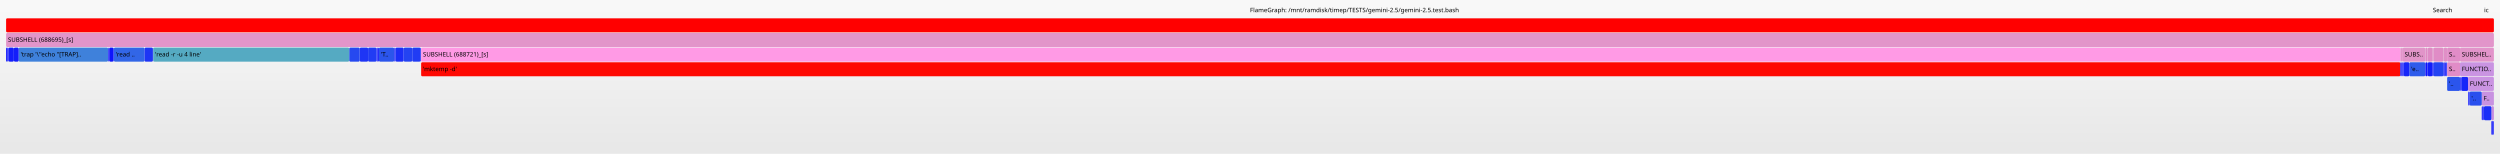
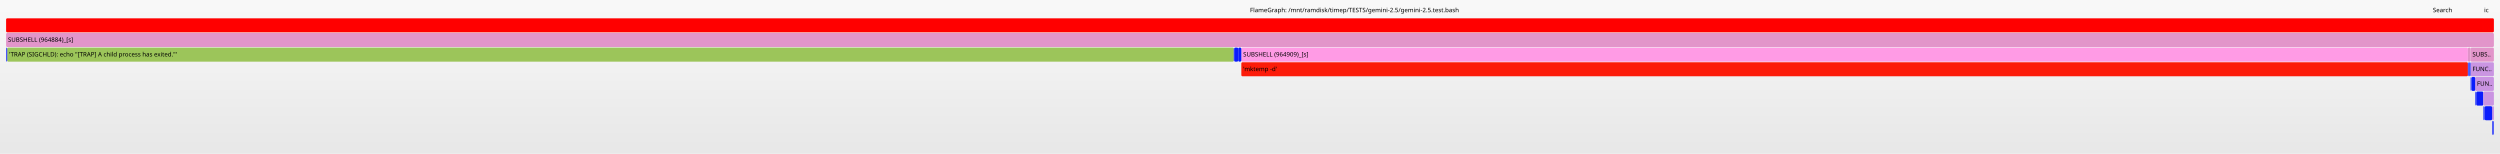
<svg xmlns="http://www.w3.org/2000/svg" version="1.1" width="4096" height="252" viewBox="0 0 4096 252">
  <defs>
    <linearGradient id="background" y1="0" y2="1" x1="0" x2="0">
      <stop stop-color="#f8f8f8" offset="5%" />
      <stop stop-color="#e8e8e8" offset="95%" />
    </linearGradient>
  </defs>
  <style type="text/css">
        text { font-family:Verdana; font-size:10px; fill:rgb(0,0,0); }
        .hide { display:none; }
        .parent { opacity:0.5; }
</style>
  <rect x="0.0" y="0" width="4096.0" height="252.0" fill="url(#background)" />
  <text id="title" x="2048.00" y="20">FlameGraph: /mnt/ramdisk/timep/TESTS/gemini-2.5/gemini-2.5.test.bash</text>
  <text id="details" x="10.00" y="237"> </text>
  <text id="unzoom" x="10.00" y="20" class="hide">Reset Zoom</text>
  <text id="search" x="3986.00" y="20">Search</text>
  <text id="ignorecase" x="4070.00" y="20">ic</text>
  <text id="matched" x="3986.00" y="237"> </text>
  <g id="frames">
    <g>
-       <rect x="3936.7" y="78" width="36.8" height="23.0" fill="rgb(225.464,147.595,201.298)" rx="2" ry="2" />
-       <text x="3939.68" y="92.5">SUBS..</text>
+       <rect x="4048.2" y="126" width="0.4" height="23.0" fill="rgb(10,28,252)" rx="2" ry="2" />
+       <text x="4051.18" y="140.5" />
    </g>
    <g>
-       <rect x="3987.1" y="102" width="16.1" height="23.0" fill="rgb(36,67,242)" rx="2" ry="2" />
-       <text x="3990.06" y="116.5" />
+       <rect x="4047.8" y="78" width="38.2" height="23.0" fill="rgb(225.78,148.746,201.873)" rx="2" ry="2" />
+       <text x="4050.79" y="92.5">SUBS..</text>
    </g>
    <g>
-       <rect x="4005.5" y="102" width="0.7" height="23.0" fill="rgb(3,9,254)" rx="2" ry="2" />
-       <text x="4008.54" y="116.5" />
+       <rect x="4044.9" y="102" width="0.9" height="23.0" fill="rgb(10,28,252)" rx="2" ry="2" />
+       <text x="4047.86" y="116.5" />
    </g>
    <g>
-       <rect x="30.6" y="78" width="146.4" height="23.0" fill="rgb(63,129,219)" rx="2" ry="2" />
-       <text x="33.63" y="92.5">'trap '\''echo "[TRAP]..</text>
+       <rect x="2021.8" y="78" width="0.3" height="23.0" fill="rgb(10,28,252)" rx="2" ry="2" />
+       <text x="2024.76" y="92.5" />
    </g>
    <g>
-       <rect x="3987.1" y="78" width="16.1" height="23.0" fill="rgb(224.314,139.783,198.26)" rx="2" ry="2" />
-       <text x="3990.06" y="92.5" />
+       <rect x="2033.8" y="102" width="2009.6" height="23.0" fill="rgb(252,28,10)" rx="2" ry="2" />
+       <text x="2036.77" y="116.5">'mktemp -d'</text>
    </g>
    <g>
-       <rect x="619.3" y="78" width="1.5" height="23.0" fill="rgb(14,21,252)" rx="2" ry="2" />
-       <text x="622.32" y="92.5" />
+       <rect x="4044.0" y="102" width="0.5" height="23.0" fill="rgb(10,28,252)" rx="2" ry="2" />
+       <text x="4046.99" y="116.5" />
    </g>
    <g>
-       <rect x="4043.6" y="126" width="42.4" height="23.0" fill="rgb(201.613,148.225,225.637)" rx="2" ry="2" />
-       <text x="4046.59" y="140.5">FUNCT..</text>
+       <rect x="2033.8" y="78" width="2009.6" height="23.0" fill="rgb(255,155.169,229.329)" rx="2" ry="2" />
+       <text x="2036.77" y="92.5">SUBSHELL (964909)_[s]</text>
    </g>
    <g>
-       <rect x="3935.3" y="102" width="0.7" height="23.0" fill="rgb(3,9,254)" rx="2" ry="2" />
-       <text x="3938.30" y="116.5" />
+       <rect x="4083.1" y="174" width="2.9" height="23.0" fill="rgb(199.912,144.824,224.702)" rx="2" ry="2" />
+       <text x="4086.13" y="188.5" />
    </g>
    <g>
-       <rect x="4008.7" y="102" width="0.7" height="23.0" fill="rgb(3,9,254)" rx="2" ry="2" />
-       <text x="4011.74" y="116.5" />
+       <rect x="4043.4" y="78" width="4.4" height="23.0" fill="rgb(225.16,146.492,200.746)" rx="2" ry="2" />
+       <text x="4046.41" y="92.5" />
    </g>
    <g>
-       <rect x="13.9" y="78" width="8.8" height="23.0" fill="rgb(19,30,250)" rx="2" ry="2" />
-       <text x="16.89" y="92.5" />
+       <rect x="4056.0" y="150" width="0.4" height="23.0" fill="rgb(10,28,252)" rx="2" ry="2" />
+       <text x="4058.96" y="164.5" />
    </g>
    <g>
-       <rect x="4031.1" y="126" width="0.6" height="23.0" fill="rgb(3,9,254)" rx="2" ry="2" />
-       <text x="4034.06" y="140.5" />
+       <rect x="4047.8" y="126" width="0.4" height="23.0" fill="rgb(10,28,252)" rx="2" ry="2" />
+       <text x="4050.79" y="140.5" />
    </g>
    <g>
-       <rect x="4066.1" y="174" width="1.6" height="23.0" fill="rgb(14,21,252)" rx="2" ry="2" />
-       <text x="4069.10" y="188.5" />
+       <rect x="4070.9" y="174" width="12.2" height="23.0" fill="rgb(10,28,252)" rx="2" ry="2" />
+       <text x="4073.91" y="188.5" />
    </g>
    <g>
-       <rect x="4003.2" y="102" width="0.7" height="23.0" fill="rgb(3,9,254)" rx="2" ry="2" />
-       <text x="4006.18" y="116.5" />
+       <rect x="4046.5" y="102" width="0.6" height="23.0" fill="rgb(10,28,252)" rx="2" ry="2" />
+       <text x="4049.54" y="116.5" />
    </g>
    <g>
-       <rect x="4045.4" y="150" width="0.8" height="23.0" fill="rgb(3,9,254)" rx="2" ry="2" />
-       <text x="4048.42" y="164.5" />
+       <rect x="4045.8" y="102" width="0.7" height="23.0" fill="rgb(10,28,252)" rx="2" ry="2" />
+       <text x="4048.84" y="116.5" />
    </g>
    <g>
-       <rect x="4009.4" y="126" width="21.1" height="23.0" fill="rgb(43,85,236)" rx="2" ry="2" />
-       <text x="4012.40" y="140.5">'..</text>
+       <rect x="4047.8" y="102" width="38.2" height="23.0" fill="rgb(201.873,148.746,225.78)" rx="2" ry="2" />
+       <text x="4050.79" y="116.5">FUNC..</text>
    </g>
    <g>
-       <rect x="675.4" y="78" width="13.7" height="23.0" fill="rgb(33,60,244)" rx="2" ry="2" />
-       <text x="678.38" y="92.5" />
+       <rect x="4069.9" y="174" width="0.6" height="23.0" fill="rgb(10,28,252)" rx="2" ry="2" />
+       <text x="4072.89" y="188.5" />
    </g>
    <g>
-       <rect x="3947.4" y="102" width="26.1" height="23.0" fill="rgb(46,91,235)" rx="2" ry="2" />
-       <text x="3950.39" y="116.5">'e..</text>
+       <rect x="4049.0" y="126" width="0.4" height="23.0" fill="rgb(10,28,252)" rx="2" ry="2" />
+       <text x="4051.98" y="140.5" />
    </g>
    <g>
-       <rect x="3935.3" y="78" width="1.4" height="23.0" fill="rgb(223.511,140.494,197.747)" rx="2" ry="2" />
-       <text x="3938.30" y="92.5" />
+       <rect x="2028.7" y="78" width="5.1" height="23.0" fill="rgb(10,28,252)" rx="2" ry="2" />
+       <text x="2031.71" y="92.5" />
    </g>
    <g>
-       <rect x="4031.7" y="126" width="0.5" height="23.0" fill="rgb(3,9,254)" rx="2" ry="2" />
-       <text x="4034.65" y="140.5" />
+       <rect x="4056.7" y="150" width="0.5" height="23.0" fill="rgb(10,28,252)" rx="2" ry="2" />
+       <text x="4059.74" y="164.5" />
    </g>
    <g>
-       <rect x="4067.7" y="174" width="0.7" height="23.0" fill="rgb(3,9,254)" rx="2" ry="2" />
-       <text x="4070.73" y="188.5" />
-     </g>
-     <g>
-       <rect x="22.7" y="78" width="7.9" height="23.0" fill="rgb(19,30,250)" rx="2" ry="2" />
-       <text x="25.68" y="92.5" />
-     </g>
-     <g>
-       <rect x="689.1" y="78" width="0.9" height="23.0" fill="rgb(14,21,252)" rx="2" ry="2" />
-       <text x="692.12" y="92.5" />
+       <rect x="4055.3" y="126" width="30.7" height="23.0" fill="rgb(201.737,148.475,225.706)" rx="2" ry="2" />
+       <text x="4058.26" y="140.5">FUN..</text>
    </g>
    <g>
      <rect x="10.0" y="54" width="4076.0" height="23.0" fill="rgb(225.843,148.973,201.987)" rx="2" ry="2" />
-       <text x="13.00" y="68.5">SUBSHELL (688695)_[s]</text>
+       <text x="13.00" y="68.5">SUBSHELL (964884)_[s]</text>
    </g>
    <g>
-       <rect x="3977.7" y="102" width="7.5" height="23.0" fill="rgb(19,30,250)" rx="2" ry="2" />
-       <text x="3980.74" y="116.5" />
+       <rect x="10.0" y="78" width="0.4" height="23.0" fill="rgb(10,28,252)" rx="2" ry="2" />
+       <text x="13.00" y="92.5" />
    </g>
    <g>
-       <rect x="690.0" y="102" width="3242.7" height="23.0" fill="rgb(254,9,3)" rx="2" ry="2" />
-       <text x="693.01" y="116.5">'mktemp -d'</text>
+       <rect x="4084.7" y="198" width="0.7" height="23.0" fill="rgb(10,28,252)" rx="2" ry="2" />
+       <text x="4087.67" y="212.5" />
    </g>
    <g>
-       <rect x="4003.9" y="102" width="0.9" height="23.0" fill="rgb(14,21,252)" rx="2" ry="2" />
-       <text x="4006.85" y="116.5" />
+       <rect x="4070.5" y="174" width="0.4" height="23.0" fill="rgb(10,28,252)" rx="2" ry="2" />
+       <text x="4073.45" y="188.5" />
    </g>
    <g>
-       <rect x="4043.6" y="150" width="0.6" height="23.0" fill="rgb(3,9,254)" rx="2" ry="2" />
-       <text x="4046.59" y="164.5" />
+       <rect x="2022.1" y="78" width="6.6" height="23.0" fill="rgb(10,28,252)" rx="2" ry="2" />
+       <text x="2025.14" y="92.5" />
    </g>
    <g>
-       <rect x="4084.7" y="198" width="0.7" height="23.0" fill="rgb(3,9,254)" rx="2" ry="2" />
-       <text x="4087.73" y="212.5" />
+       <rect x="11.8" y="78" width="2009.6" height="23.0" fill="rgb(156,197,90)" rx="2" ry="2" />
+       <text x="14.82" y="92.5">'TRAP (SIGCHLD): echo "[TRAP] A child process has exited."'</text>
    </g>
    <g>
-       <rect x="179.0" y="78" width="7.0" height="23.0" fill="rgb(14,21,252)" rx="2" ry="2" />
-       <text x="181.96" y="92.5" />
+       <rect x="4055.3" y="150" width="0.7" height="23.0" fill="rgb(10,28,252)" rx="2" ry="2" />
+       <text x="4058.26" y="164.5" />
    </g>
    <g>
-       <rect x="616.9" y="78" width="0.6" height="23.0" fill="rgb(3,9,254)" rx="2" ry="2" />
-       <text x="619.91" y="92.5" />
-     </g>
-     <g>
-       <rect x="4007.5" y="102" width="0.6" height="23.0" fill="rgb(3,9,254)" rx="2" ry="2" />
-       <text x="4010.46" y="116.5" />
-     </g>
-     <g>
-       <rect x="618.7" y="78" width="0.6" height="23.0" fill="rgb(3,9,254)" rx="2" ry="2" />
-       <text x="621.71" y="92.5" />
-     </g>
-     <g>
-       <rect x="4003.2" y="78" width="0.7" height="23.0" fill="rgb(223.156,139.204,197.102)" rx="2" ry="2" />
-       <text x="4006.18" y="92.5" />
-     </g>
-     <g>
-       <rect x="645.7" y="78" width="0.6" height="23.0" fill="rgb(3,9,254)" rx="2" ry="2" />
-       <text x="648.69" y="92.5" />
-     </g>
-     <g>
-       <rect x="4006.2" y="102" width="1.3" height="23.0" fill="rgb(14,21,252)" rx="2" ry="2" />
-       <text x="4009.16" y="116.5" />
-     </g>
-     <g>
-       <rect x="3973.5" y="102" width="0.6" height="23.0" fill="rgb(3,9,254)" rx="2" ry="2" />
-       <text x="3976.46" y="116.5" />
-     </g>
-     <g>
-       <rect x="186.0" y="78" width="0.6" height="23.0" fill="rgb(3,9,254)" rx="2" ry="2" />
-       <text x="189.00" y="92.5" />
-     </g>
-     <g>
-       <rect x="3938.4" y="102" width="9.0" height="23.0" fill="rgb(23,38,249)" rx="2" ry="2" />
-       <text x="3941.41" y="116.5" />
-     </g>
-     <g>
-       <rect x="4009.4" y="78" width="21.1" height="23.0" fill="rgb(224.893,139.783,198.839)" rx="2" ry="2" />
-       <text x="4012.40" y="92.5">S..</text>
-     </g>
-     <g>
-       <rect x="4030.5" y="78" width="55.5" height="23.0" fill="rgb(225.687,148.409,201.704)" rx="2" ry="2" />
-       <text x="4033.47" y="92.5">SUBSHEL..</text>
-     </g>
-     <g>
-       <rect x="3932.7" y="102" width="1.2" height="23.0" fill="rgb(14,21,252)" rx="2" ry="2" />
-       <text x="3935.70" y="116.5" />
-     </g>
-     <g>
-       <rect x="10.0" y="78" width="2.4" height="23.0" fill="rgb(14,21,252)" rx="2" ry="2" />
-       <text x="13.01" y="92.5" />
-     </g>
-     <g>
-       <rect x="4081.9" y="174" width="4.1" height="23.0" fill="rgb(197.631,140.262,223.447)" rx="2" ry="2" />
-       <text x="4084.91" y="188.5" />
-     </g>
-     <g>
-       <rect x="3974.1" y="102" width="2.9" height="23.0" fill="rgb(14,21,252)" rx="2" ry="2" />
-       <text x="3977.13" y="116.5" />
-     </g>
-     <g>
-       <rect x="3986.3" y="78" width="0.8" height="23.0" fill="rgb(223.156,139.204,197.102)" rx="2" ry="2" />
-       <text x="3989.33" y="92.5" />
-     </g>
-     <g>
-       <rect x="4044.8" y="150" width="0.6" height="23.0" fill="rgb(3,9,254)" rx="2" ry="2" />
-       <text x="4047.81" y="164.5" />
-     </g>
-     <g>
-       <rect x="186.6" y="78" width="50.2" height="23.0" fill="rgb(50,102,231)" rx="2" ry="2" />
-       <text x="189.61" y="92.5">'read ..</text>
-     </g>
-     <g>
-       <rect x="4069.0" y="174" width="0.7" height="23.0" fill="rgb(3,9,254)" rx="2" ry="2" />
-       <text x="4071.99" y="188.5" />
-     </g>
-     <g>
-       <rect x="250.5" y="78" width="0.6" height="23.0" fill="rgb(3,9,254)" rx="2" ry="2" />
-       <text x="253.50" y="92.5" />
-     </g>
-     <g>
-       <rect x="4032.9" y="126" width="10.7" height="23.0" fill="rgb(23,38,249)" rx="2" ry="2" />
-       <text x="4035.90" y="140.5" />
-     </g>
-     <g>
-       <rect x="603.1" y="78" width="13.8" height="23.0" fill="rgb(33,60,244)" rx="2" ry="2" />
-       <text x="606.11" y="92.5" />
-     </g>
-     <g>
-       <rect x="589.4" y="78" width="13.7" height="23.0" fill="rgb(30,53,245)" rx="2" ry="2" />
-       <text x="592.40" y="92.5" />
-     </g>
-     <g>
-       <rect x="4081.9" y="198" width="2.2" height="23.0" fill="rgb(14,21,252)" rx="2" ry="2" />
-       <text x="4084.91" y="212.5" />
-     </g>
-     <g>
-       <rect x="646.3" y="78" width="1.1" height="23.0" fill="rgb(14,21,252)" rx="2" ry="2" />
-       <text x="649.31" y="92.5" />
-     </g>
-     <g>
-       <rect x="572.1" y="78" width="17.3" height="23.0" fill="rgb(38,73,240)" rx="2" ry="2" />
-       <text x="575.09" y="92.5" />
-     </g>
-     <g>
-       <rect x="13.3" y="78" width="0.6" height="23.0" fill="rgb(3,9,254)" rx="2" ry="2" />
-       <text x="16.31" y="92.5" />
-     </g>
-     <g>
-       <rect x="3932.7" y="78" width="2.6" height="23.0" fill="rgb(223.529,140.558,197.779)" rx="2" ry="2" />
-       <text x="3935.70" y="92.5" />
-     </g>
-     <g>
-       <rect x="661.4" y="78" width="14.0" height="23.0" fill="rgb(36,67,242)" rx="2" ry="2" />
-       <text x="664.41" y="92.5" />
-     </g>
-     <g>
-       <rect x="178.3" y="78" width="0.7" height="23.0" fill="rgb(3,9,254)" rx="2" ry="2" />
-       <text x="181.30" y="92.5" />
-     </g>
-     <g>
-       <rect x="3974.1" y="78" width="2.9" height="23.0" fill="rgb(223.156,139.204,197.102)" rx="2" ry="2" />
-       <text x="3977.13" y="92.5" />
-     </g>
-     <g>
-       <rect x="236.8" y="78" width="13.7" height="23.0" fill="rgb(30,53,245)" rx="2" ry="2" />
-       <text x="239.77" y="92.5" />
-     </g>
-     <g>
-       <rect x="3973.5" y="78" width="0.6" height="23.0" fill="rgb(223.156,139.204,197.102)" rx="2" ry="2" />
-       <text x="3976.46" y="92.5" />
-     </g>
-     <g>
-       <rect x="3977.0" y="78" width="0.7" height="23.0" fill="rgb(223.156,139.204,197.102)" rx="2" ry="2" />
-       <text x="3980.02" y="92.5" />
-     </g>
-     <g>
-       <rect x="177.7" y="78" width="0.6" height="23.0" fill="rgb(3,9,254)" rx="2" ry="2" />
-       <text x="180.70" y="92.5" />
-     </g>
-     <g>
-       <rect x="3977.0" y="102" width="0.7" height="23.0" fill="rgb(3,9,254)" rx="2" ry="2" />
-       <text x="3980.02" y="116.5" />
-     </g>
-     <g>
-       <rect x="617.5" y="78" width="0.6" height="23.0" fill="rgb(3,9,254)" rx="2" ry="2" />
-       <text x="620.50" y="92.5" />
-     </g>
-     <g>
-       <rect x="4066.1" y="150" width="19.9" height="23.0" fill="rgb(200.278,145.555,224.903)" rx="2" ry="2" />
-       <text x="4069.10" y="164.5">F..</text>
-     </g>
-     <g>
-       <rect x="4032.2" y="126" width="0.7" height="23.0" fill="rgb(3,9,254)" rx="2" ry="2" />
-       <text x="4035.23" y="140.5" />
-     </g>
-     <g>
-       <rect x="3977.7" y="78" width="7.5" height="23.0" fill="rgb(223.156,139.204,197.102)" rx="2" ry="2" />
-       <text x="3980.74" y="92.5" />
-     </g>
-     <g>
-       <rect x="647.4" y="78" width="0.6" height="23.0" fill="rgb(3,9,254)" rx="2" ry="2" />
-       <text x="650.39" y="92.5" />
-     </g>
-     <g>
-       <rect x="4003.9" y="78" width="5.5" height="23.0" fill="rgb(224.311,143.404,199.202)" rx="2" ry="2" />
-       <text x="4006.85" y="92.5" />
-     </g>
-     <g>
-       <rect x="4004.8" y="102" width="0.7" height="23.0" fill="rgb(3,9,254)" rx="2" ry="2" />
-       <text x="4007.81" y="116.5" />
-     </g>
-     <g>
-       <rect x="4030.5" y="102" width="55.5" height="23.0" fill="rgb(201.704,148.409,225.687)" rx="2" ry="2" />
-       <text x="4033.47" y="116.5">FUNCTIO..</text>
-     </g>
-     <g>
-       <rect x="4046.2" y="150" width="19.9" height="23.0" fill="rgb(41,79,238)" rx="2" ry="2" />
-       <text x="4049.15" y="164.5">'..</text>
-     </g>
-     <g>
-       <rect x="3934.6" y="102" width="0.7" height="23.0" fill="rgb(3,9,254)" rx="2" ry="2" />
-       <text x="3937.64" y="116.5" />
-     </g>
-     <g>
-       <rect x="3985.2" y="78" width="1.1" height="23.0" fill="rgb(223.156,139.204,197.102)" rx="2" ry="2" />
-       <text x="3988.24" y="92.5" />
-     </g>
-     <g>
-       <rect x="3986.3" y="102" width="0.8" height="23.0" fill="rgb(3,9,254)" rx="2" ry="2" />
-       <text x="3989.33" y="116.5" />
-     </g>
-     <g>
-       <rect x="4044.2" y="150" width="0.6" height="23.0" fill="rgb(3,9,254)" rx="2" ry="2" />
-       <text x="4047.19" y="164.5" />
-     </g>
-     <g>
-       <rect x="4009.4" y="102" width="21.1" height="23.0" fill="rgb(224.893,139.783,198.839)" rx="2" ry="2" />
-       <text x="4012.40" y="116.5">S..</text>
+       <rect x="4048.6" y="126" width="0.4" height="23.0" fill="rgb(10,28,252)" rx="2" ry="2" />
+       <text x="4051.58" y="140.5" />
    </g>
    <g>
      <rect x="10.0" y="30" width="4076.0" height="23.0" fill="rgb(255,0,0)" rx="2" ry="2" />
      <text x="13.00" y="44.5" />
    </g>
    <g>
-       <rect x="3936.0" y="102" width="0.7" height="23.0" fill="rgb(3,9,254)" rx="2" ry="2" />
-       <text x="3938.96" y="116.5" />
+       <rect x="4068.7" y="174" width="0.6" height="23.0" fill="rgb(10,28,252)" rx="2" ry="2" />
+       <text x="4071.74" y="188.5" />
    </g>
    <g>
-       <rect x="177.0" y="78" width="0.7" height="23.0" fill="rgb(3,9,254)" rx="2" ry="2" />
-       <text x="180.03" y="92.5" />
+       <rect x="10.4" y="78" width="1.4" height="23.0" fill="rgb(10,28,252)" rx="2" ry="2" />
+       <text x="13.38" y="92.5" />
    </g>
    <g>
-       <rect x="690.0" y="78" width="3242.7" height="23.0" fill="rgb(255,153.679,228.946)" rx="2" ry="2" />
-       <text x="693.01" y="92.5">SUBSHELL (688721)_[s]</text>
+       <rect x="4085.4" y="198" width="0.6" height="23.0" fill="rgb(10,28,252)" rx="2" ry="2" />
+       <text x="4088.43" y="212.5" />
    </g>
    <g>
-       <rect x="618.1" y="78" width="0.6" height="23.0" fill="rgb(3,9,254)" rx="2" ry="2" />
-       <text x="621.13" y="92.5" />
+       <rect x="2021.4" y="78" width="0.4" height="23.0" fill="rgb(10,28,252)" rx="2" ry="2" />
+       <text x="2024.38" y="92.5" />
    </g>
    <g>
-       <rect x="4085.4" y="198" width="0.6" height="23.0" fill="rgb(3,9,254)" rx="2" ry="2" />
-       <text x="4088.36" y="212.5" />
+       <rect x="4057.2" y="150" width="11.5" height="23.0" fill="rgb(10,28,252)" rx="2" ry="2" />
+       <text x="4060.19" y="164.5" />
    </g>
    <g>
-       <rect x="4069.7" y="174" width="12.2" height="23.0" fill="rgb(27,46,247)" rx="2" ry="2" />
-       <text x="4072.69" y="188.5" />
+       <rect x="4049.4" y="126" width="5.9" height="23.0" fill="rgb(10,28,252)" rx="2" ry="2" />
+       <text x="4052.41" y="140.5" />
    </g>
    <g>
-       <rect x="4008.1" y="102" width="0.6" height="23.0" fill="rgb(3,9,254)" rx="2" ry="2" />
-       <text x="4011.15" y="116.5" />
+       <rect x="4047.1" y="102" width="0.7" height="23.0" fill="rgb(10,28,252)" rx="2" ry="2" />
+       <text x="4050.13" y="116.5" />
    </g>
    <g>
-       <rect x="4068.4" y="174" width="0.6" height="23.0" fill="rgb(3,9,254)" rx="2" ry="2" />
-       <text x="4071.37" y="188.5" />
+       <rect x="4044.5" y="102" width="0.4" height="23.0" fill="rgb(10,28,252)" rx="2" ry="2" />
+       <text x="4047.46" y="116.5" />
    </g>
    <g>
-       <rect x="3937.7" y="102" width="0.7" height="23.0" fill="rgb(3,9,254)" rx="2" ry="2" />
-       <text x="3940.68" y="116.5" />
+       <rect x="4068.7" y="150" width="17.3" height="23.0" fill="rgb(201.632,148.265,225.648)" rx="2" ry="2" />
+       <text x="4071.74" y="164.5" />
    </g>
    <g>
-       <rect x="4030.5" y="126" width="0.6" height="23.0" fill="rgb(3,9,254)" rx="2" ry="2" />
-       <text x="4033.47" y="140.5" />
+       <rect x="4069.3" y="174" width="0.6" height="23.0" fill="rgb(10,28,252)" rx="2" ry="2" />
+       <text x="4072.31" y="188.5" />
    </g>
    <g>
-       <rect x="648.0" y="78" width="13.4" height="23.0" fill="rgb(27,46,247)" rx="2" ry="2" />
-       <text x="650.96" y="92.5" />
+       <rect x="4056.4" y="150" width="0.3" height="23.0" fill="rgb(10,28,252)" rx="2" ry="2" />
+       <text x="4059.35" y="164.5" />
    </g>
    <g>
-       <rect x="3936.7" y="102" width="1.0" height="23.0" fill="rgb(14,21,252)" rx="2" ry="2" />
-       <text x="3939.68" y="116.5" />
+       <rect x="4043.4" y="102" width="0.6" height="23.0" fill="rgb(10,28,252)" rx="2" ry="2" />
+       <text x="4046.41" y="116.5" />
    </g>
    <g>
-       <rect x="3933.9" y="102" width="0.7" height="23.0" fill="rgb(3,9,254)" rx="2" ry="2" />
-       <text x="3936.91" y="116.5" />
+       <rect x="4083.1" y="198" width="0.8" height="23.0" fill="rgb(10,28,252)" rx="2" ry="2" />
+       <text x="4086.13" y="212.5" />
    </g>
    <g>
-       <rect x="3985.2" y="102" width="1.1" height="23.0" fill="rgb(14,21,252)" rx="2" ry="2" />
-       <text x="3988.24" y="116.5" />
-     </g>
-     <g>
-       <rect x="4084.1" y="198" width="0.6" height="23.0" fill="rgb(3,9,254)" rx="2" ry="2" />
-       <text x="4087.09" y="212.5" />
-     </g>
-     <g>
-       <rect x="620.8" y="78" width="24.9" height="23.0" fill="rgb(43,85,236)" rx="2" ry="2" />
-       <text x="623.83" y="92.5">'T..</text>
-     </g>
-     <g>
-       <rect x="12.4" y="78" width="0.9" height="23.0" fill="rgb(14,21,252)" rx="2" ry="2" />
-       <text x="15.35" y="92.5" />
-     </g>
-     <g>
-       <rect x="251.1" y="78" width="321.0" height="23.0" fill="rgb(85,170,194)" rx="2" ry="2" />
-       <text x="254.10" y="92.5">'read -r -u 4 line'</text>
+       <rect x="4083.9" y="198" width="0.8" height="23.0" fill="rgb(10,28,252)" rx="2" ry="2" />
+       <text x="4086.89" y="212.5" />
    </g>
  </g>
</svg>
